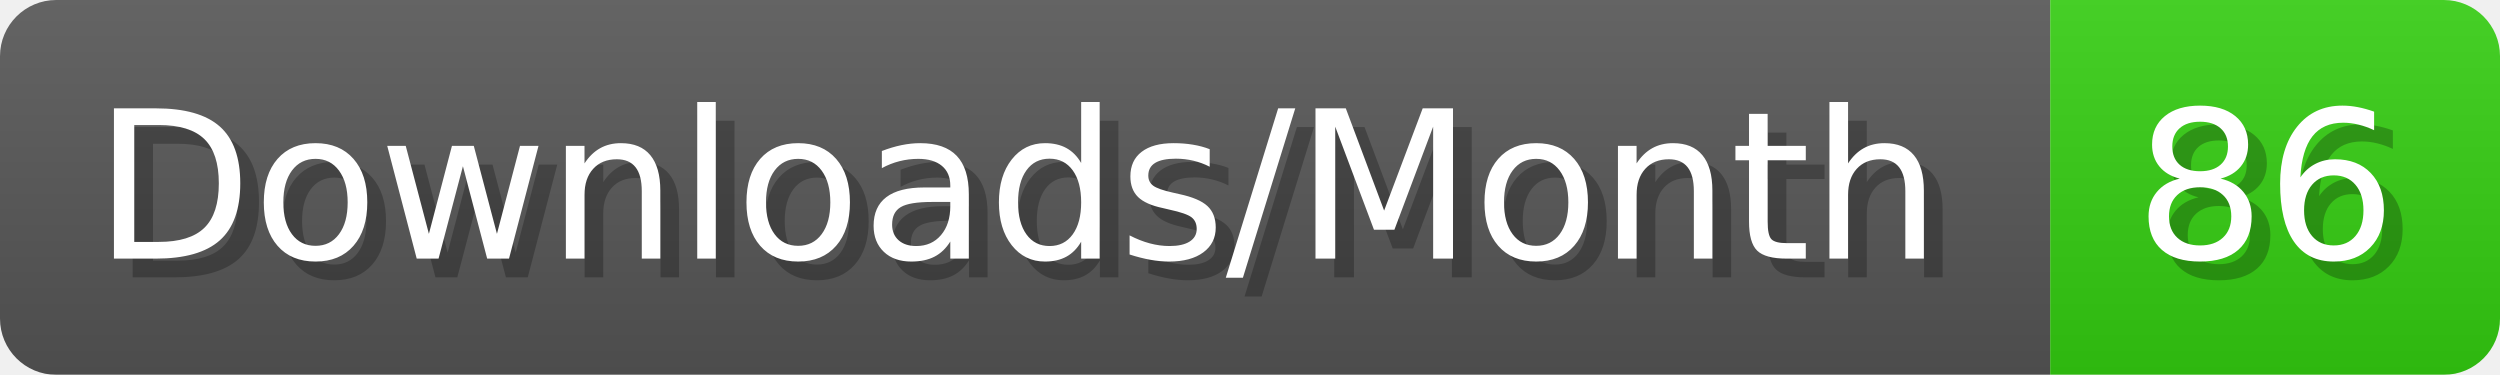
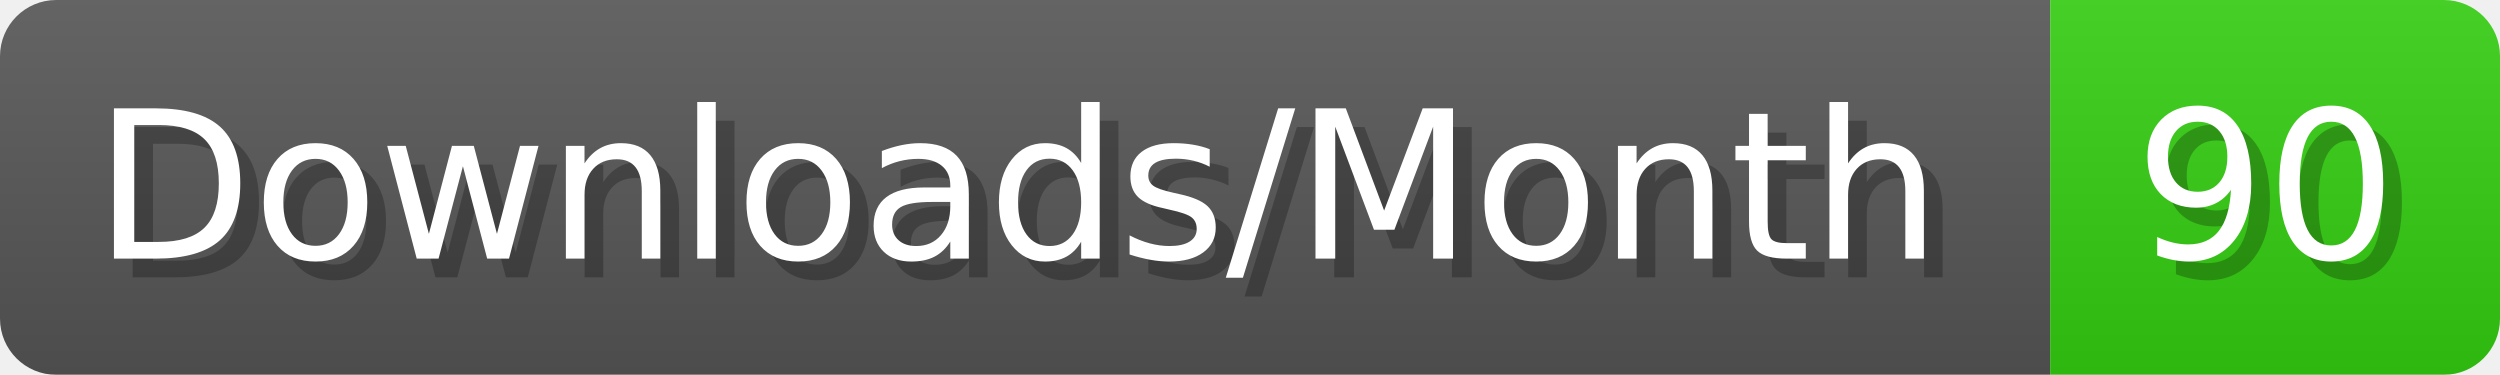
- <svg xmlns="http://www.w3.org/2000/svg" width="133.4" height="20" viewBox="0 0 1334 200" role="img" aria-label="Downloads/Month: 86">
+ <svg xmlns="http://www.w3.org/2000/svg" width="133.4" height="20" viewBox="0 0 1334 200" role="img" aria-label="Downloads/Month: 90">
  <linearGradient id="YlXUI" x2="0" y2="100%">
    <stop offset="0" stop-opacity=".1" stop-color="#EEE" />
    <stop offset="1" stop-opacity=".1" />
  </linearGradient>
  <mask id="JHhop">
    <rect width="1334" height="200" rx="30" fill="#FFF" />
  </mask>
  <g mask="url(#JHhop)">
    <rect width="1094" height="200" fill="#555" />
    <rect width="240" height="200" fill="#3C1" x="1094" />
    <rect width="1334" height="200" fill="url(#YlXUI)" />
  </g>
  <g aria-hidden="true" fill="#fff" text-anchor="start" font-family="Verdana,DejaVu Sans,sans-serif" font-size="110">
    <text x="60" y="148" textLength="994" fill="#000" opacity="0.25">Downloads/Month</text>
    <text x="50" y="138" textLength="994">Downloads/Month</text>
-     <text x="1149" y="148" textLength="140" fill="#000" opacity="0.25">86</text>
-     <text x="1139" y="138" textLength="140">86</text>
+     <text x="1149" y="148" textLength="140" fill="#000" opacity="0.25">90</text>
+     <text x="1139" y="138" textLength="140">90</text>
  </g>
</svg>
